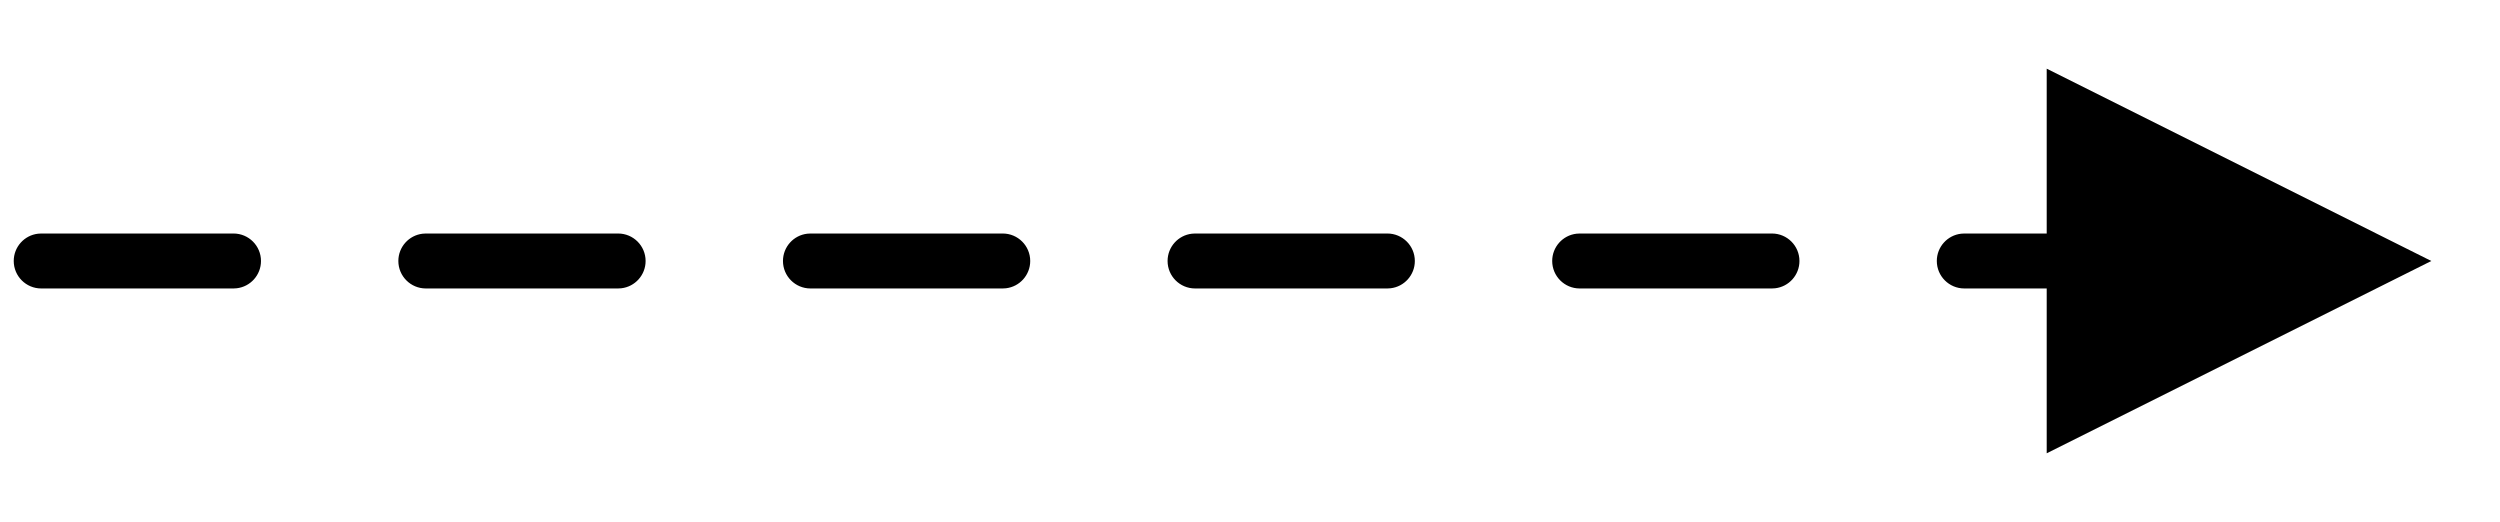
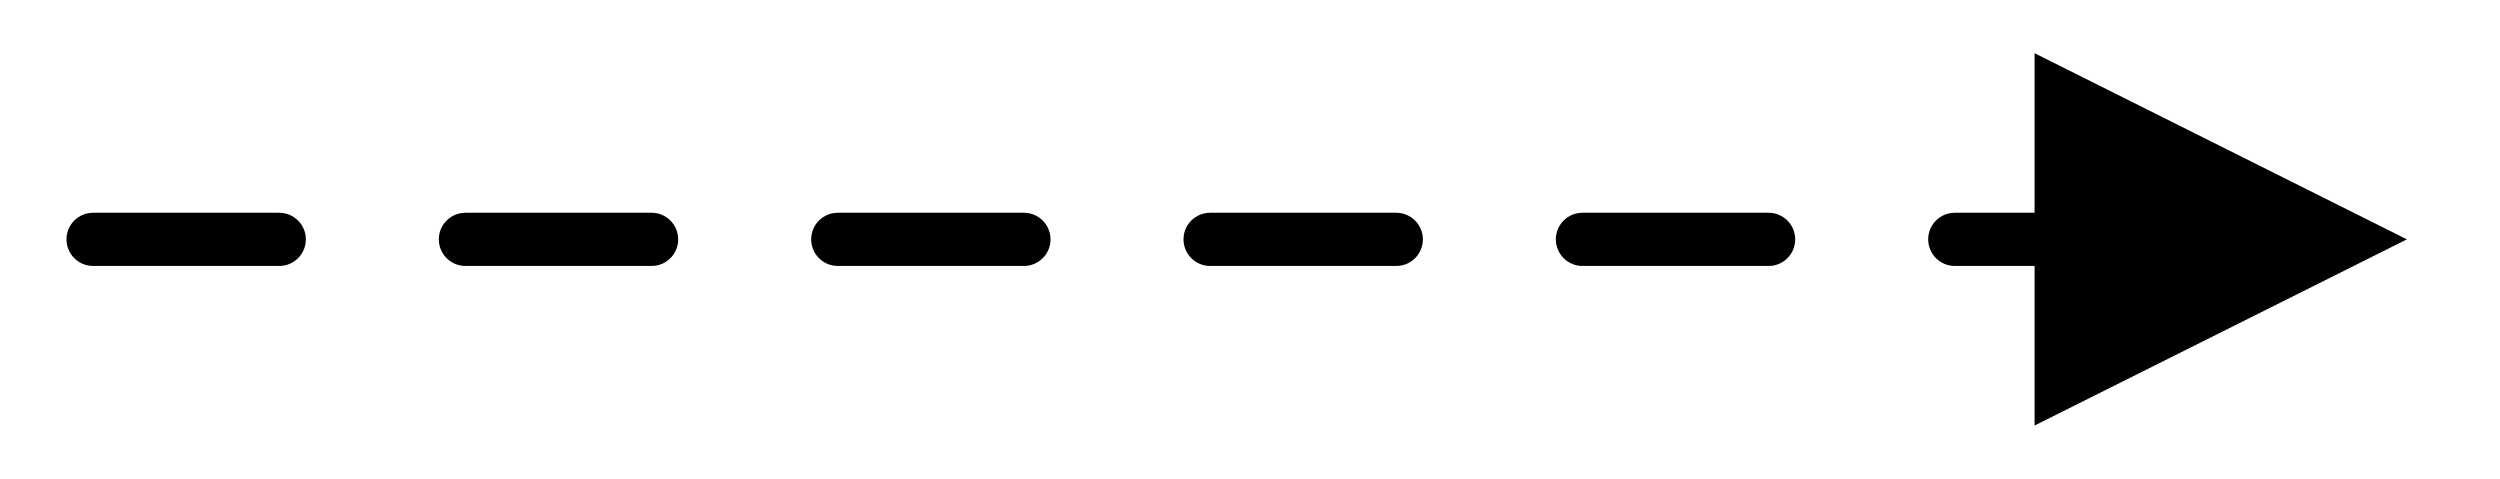
- <svg xmlns="http://www.w3.org/2000/svg" width="91px" height="19px" viewBox="0 0 91 19" version="1.1">
-   <g id="Page-1" stroke="none" stroke-width="1" fill="none" fill-rule="evenodd">
-     <g id="Constellation-Canvas" transform="translate(-174, -7735)" fill="#000000" fill-rule="nonzero">
-       <g id="Relationships" transform="translate(0, 7452)">
-         <g id="Lego" transform="translate(175, 292)">
-           <path id="Line" d="M73.5,-6.5 L87.5,0.5 L73.5,7.5 L73.5,1.5 L70.5,1.5 C69.948,1.5 69.5,1.052 69.5,0.5 C69.5,-0.013 69.886,-0.436 70.383,-0.493 L70.5,-0.5 L73.5,-0.5 L73.5,-6.5 Z M7.5,-0.5 C8.052,-0.5 8.5,-0.052 8.5,0.5 C8.5,1.013 8.114,1.436 7.617,1.493 L7.5,1.5 L0.5,1.5 C-0.052,1.5 -0.5,1.052 -0.5,0.5 C-0.5,-0.013 -0.114,-0.436 0.383,-0.493 L0.5,-0.5 L7.5,-0.5 Z M21.5,-0.5 C22.052,-0.5 22.5,-0.052 22.5,0.5 C22.5,1.013 22.114,1.436 21.617,1.493 L21.5,1.5 L14.5,1.5 C13.948,1.5 13.5,1.052 13.5,0.5 C13.5,-0.013 13.886,-0.436 14.383,-0.493 L14.5,-0.5 L21.5,-0.5 Z M35.5,-0.5 C36.052,-0.5 36.5,-0.052 36.5,0.5 C36.5,1.013 36.114,1.436 35.617,1.493 L35.5,1.5 L28.5,1.5 C27.948,1.5 27.5,1.052 27.5,0.5 C27.5,-0.013 27.886,-0.436 28.383,-0.493 L28.5,-0.5 L35.5,-0.5 Z M49.5,-0.5 C50.052,-0.5 50.5,-0.052 50.5,0.5 C50.5,1.013 50.114,1.436 49.617,1.493 L49.5,1.5 L42.5,1.5 C41.948,1.5 41.5,1.052 41.5,0.5 C41.5,-0.013 41.886,-0.436 42.383,-0.493 L42.5,-0.5 L49.5,-0.5 Z M63.5,-0.5 C64.052,-0.5 64.5,-0.052 64.5,0.5 C64.5,1.013 64.114,1.436 63.617,1.493 L63.5,1.5 L56.5,1.5 C55.948,1.5 55.5,1.052 55.5,0.5 C55.5,-0.013 55.886,-0.436 56.383,-0.493 L56.5,-0.5 L63.5,-0.5 Z" />
-         </g>
-       </g>
-     </g>
+ <svg xmlns="http://www.w3.org/2000/svg" width="94" height="18" viewBox="0 0 94 18">
+   <g fill="#000" fill-rule="nonzero" transform="translate(3, 8.5)">
+     <path id="Line" d="M73.5,-6.5 L87.5,0.5 L73.5,7.5 L73.5,1.5 L70.5,1.5 C69.948,1.5 69.5,1.052 69.5,0.5 C69.5,-0.013 69.886,-0.436 70.383,-0.493 L70.5,-0.5 L73.5,-0.5 L73.5,-6.5 Z M7.5,-0.5 C8.052,-0.5 8.5,-0.052 8.5,0.5 C8.5,1.013 8.114,1.436 7.617,1.493 L7.5,1.5 L0.5,1.5 C-0.052,1.5 -0.5,1.052 -0.5,0.5 C-0.5,-0.013 -0.114,-0.436 0.383,-0.493 L0.5,-0.5 L7.5,-0.5 Z M21.5,-0.5 C22.052,-0.5 22.5,-0.052 22.5,0.5 C22.5,1.013 22.114,1.436 21.617,1.493 L21.5,1.5 L14.5,1.5 C13.948,1.5 13.5,1.052 13.5,0.5 C13.5,-0.013 13.886,-0.436 14.383,-0.493 L14.5,-0.5 L21.5,-0.5 Z M35.5,-0.5 C36.052,-0.5 36.5,-0.052 36.5,0.5 C36.5,1.013 36.114,1.436 35.617,1.493 L35.5,1.5 L28.5,1.5 C27.948,1.5 27.5,1.052 27.5,0.5 C27.5,-0.013 27.886,-0.436 28.383,-0.493 L28.5,-0.5 L35.5,-0.5 Z M49.5,-0.5 C50.052,-0.5 50.5,-0.052 50.5,0.5 C50.5,1.013 50.114,1.436 49.617,1.493 L49.5,1.5 L42.5,1.5 C41.948,1.5 41.5,1.052 41.5,0.5 C41.5,-0.013 41.886,-0.436 42.383,-0.493 L42.5,-0.5 L49.5,-0.5 Z M63.5,-0.5 C64.052,-0.5 64.5,-0.052 64.5,0.5 C64.5,1.013 64.114,1.436 63.617,1.493 L63.5,1.5 L56.5,1.5 C55.948,1.5 55.5,1.052 55.5,0.5 C55.5,-0.013 55.886,-0.436 56.383,-0.493 L56.5,-0.5 L63.5,-0.5 Z" />
  </g>
</svg>
